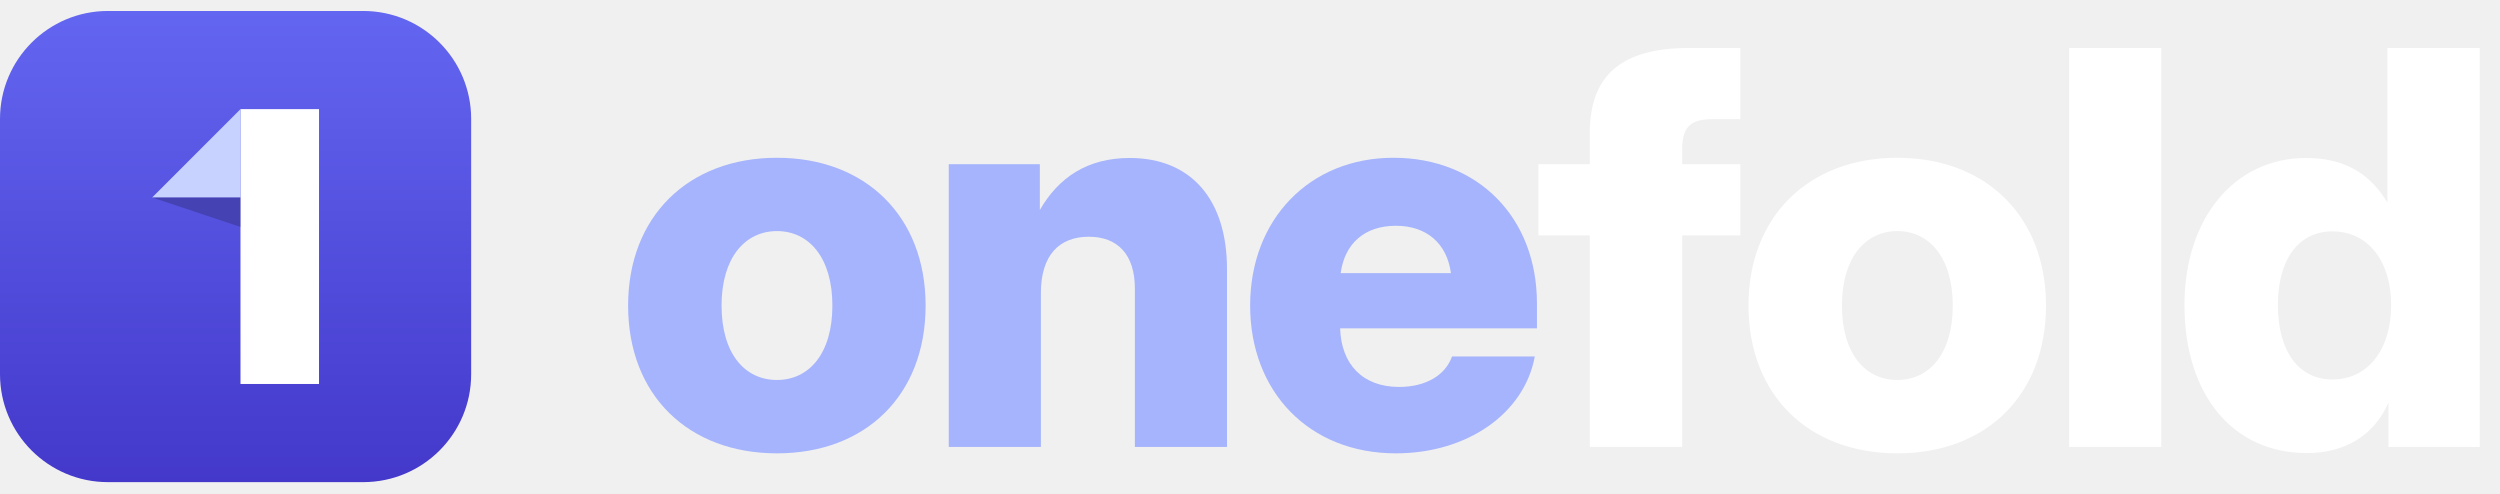
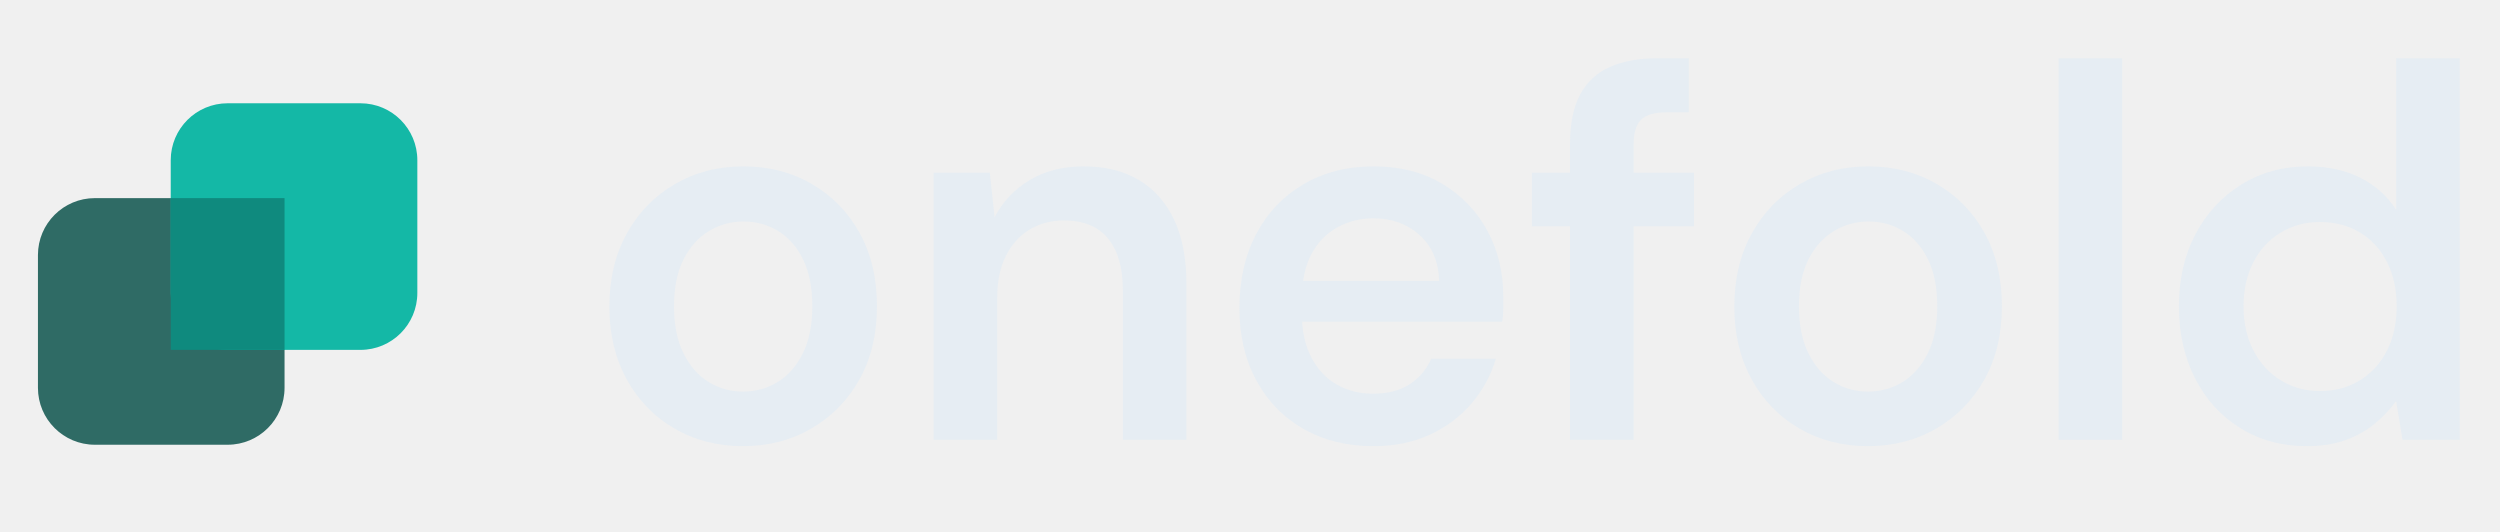
- <svg xmlns="http://www.w3.org/2000/svg" viewBox="0 0 455.89 90">
-   <defs>
-     <linearGradient id="onefold-bg" x1="0" y1="0" x2="0" y2="1">
-       <stop offset="0" stop-color="#6366f1" />
-       <stop offset="1" stop-color="#4338ca" />
-     </linearGradient>
-   </defs>
-   <g transform="translate(0 2) scale(3.58)">
-     <rect width="24" height="24" rx="5.5" fill="url(#onefold-bg)" />
-     <path d="M12.25 5h4v14h-4z" fill="#fff" />
-     <path d="M12.25 5 7.75 9.5h4.5z" fill="#c7d2fe" />
-     <path d="M7.75 9.5h4.5V11z" fill="#1e1b4b" fill-opacity=".3" />
+ <svg xmlns="http://www.w3.org/2000/svg" viewBox="0 0 471.8 100.33">
+   <g transform="translate(0 12.33) scale(3.58)">
+     <rect x="2" y="7" width="13" height="13" rx="3" fill="#2f6b65" />
+     <rect x="9" y="2" width="13" height="13" rx="3" fill="#14b8a6" />
+     <path d="M9 7h6v8H9z" fill="#0f8a7e" />
  </g>
-   <g transform="translate(112 81.5)">
-     <path d="M29.69 1.17C45.85 1.17 56.79 -9.42 56.79 -25.78C56.79 -42.04 45.85 -52.73 29.69 -52.73C13.53 -52.73 2.54 -42.04 2.54 -25.78C2.54 -9.42 13.53 1.17 29.69 1.17ZM29.69 -12.21C23.78 -12.21 19.58 -17.04 19.58 -25.78C19.58 -34.47 23.83 -39.36 29.69 -39.36C35.55 -39.36 39.79 -34.47 39.79 -25.78C39.79 -17.04 35.55 -12.21 29.69 -12.21Z" fill="#a5b4fc" />
-     <path d="M77.81 -28.03C77.81 -35.06 81.23 -38.33 86.55 -38.33C91.87 -38.33 94.95 -35.01 94.95 -28.91V0H111.75V-32.42C111.75 -45.12 105.2 -52.69 94.02 -52.69C86.26 -52.69 81.03 -49.12 77.62 -43.21V-51.56H61.01V0H77.81Z" fill="#a5b4fc" />
-     <path d="M142.54 1.17C155.57 1.17 165.97 -6.1 167.88 -16.5H152.79C151.57 -13.09 148.05 -10.94 143.12 -10.94C136.48 -10.94 132.57 -15.09 132.38 -21.63H168.27V-26.17C168.27 -41.8 157.57 -52.73 142.1 -52.73C126.81 -52.73 115.97 -41.5 115.97 -25.78C115.97 -10.06 126.71 1.17 142.54 1.17ZM132.48 -31.69C133.21 -37.11 136.87 -40.33 142.54 -40.33C148.15 -40.33 151.86 -37.11 152.59 -31.69Z" fill="#a5b4fc" />
-     <path d="M205.36 -51.56H194.76V-54.35C194.76 -58.25 196.22 -59.77 200.23 -59.77H205.36V-72.75H195.98C183.72 -72.75 177.91 -67.77 177.91 -57.28V-51.56H168.54V-38.57H177.91V0H194.76V-38.57H205.36Z" fill="#ffffff" />
-     <path d="M234 1.17C250.16 1.17 261.1 -9.42 261.1 -25.78C261.1 -42.04 250.16 -52.73 234 -52.73C217.83 -52.73 206.85 -42.04 206.85 -25.78C206.85 -9.42 217.83 1.17 234 1.17ZM234 -12.21C228.09 -12.21 223.89 -17.04 223.89 -25.78C223.89 -34.47 228.14 -39.36 234 -39.36C239.86 -39.36 244.1 -34.47 244.1 -25.78C244.1 -17.04 239.86 -12.21 234 -12.21Z" fill="#ffffff" />
-     <path d="M282.12 -72.75H265.32V0H282.12Z" fill="#ffffff" />
-     <path d="M308.66 1.12C315.45 1.12 320.82 -1.95 323.5 -7.96H323.55V0H340.2V-72.75H323.36V-44.63H323.31C320.04 -50.1 315.2 -52.69 308.51 -52.69C295.43 -52.69 286.35 -41.65 286.35 -25.88C286.35 -9.57 295.13 1.12 308.66 1.12ZM313.35 -12.3C307.2 -12.3 303.39 -17.38 303.39 -25.88C303.39 -34.28 307.2 -39.31 313.35 -39.31C319.7 -39.31 324.04 -34.03 324.04 -25.88C324.04 -17.63 319.7 -12.3 313.35 -12.3Z" fill="#ffffff" />
+   <g transform="translate(110 83)" fill="#e6edf3">
+     <path d="M30.2 1.2Q23 1.2 17.25 -2.15Q11.5 -5.5 8.25 -11.45Q5 -17.4 5 -25.1Q5 -33 8.3 -38.95Q11.6 -44.9 17.35 -48.25Q23.1 -51.6 30.3 -51.6Q37.5 -51.6 43.25 -48.25Q49 -44.9 52.25 -39Q55.5 -33.1 55.5 -25.2Q55.5 -17.3 52.2 -11.4Q48.9 -5.5 43.15 -2.15Q37.4 1.2 30.2 1.2ZM30.2 -9.1Q33.8 -9.1 36.75 -10.9Q39.7 -12.7 41.5 -16.3Q43.3 -19.9 43.3 -25.2Q43.3 -30.5 41.55 -34.05Q39.8 -37.6 36.85 -39.4Q33.9 -41.2 30.3 -41.2Q26.8 -41.2 23.8 -39.4Q20.8 -37.6 19 -34.05Q17.2 -30.5 17.2 -25.2Q17.2 -19.9 19 -16.3Q20.8 -12.7 23.75 -10.9Q26.7 -9.1 30.2 -9.1Z" />
+     <path d="M66.2 0V-50.4H76.8L77.7 -42Q80 -46.4 84.3 -49Q88.6 -51.6 94.5 -51.6Q100.6 -51.6 104.9 -49.05Q109.2 -46.5 111.55 -41.6Q113.9 -36.7 113.9 -29.4V0H101.9V-28.3Q101.9 -34.6 99.1 -38Q96.3 -41.4 90.8 -41.4Q87.2 -41.4 84.35 -39.7Q81.5 -38 79.85 -34.75Q78.2 -31.5 78.2 -26.9V0Z" />
+     <path d="M149.2 1.2Q141.7 1.2 136 -2.05Q130.3 -5.3 127.1 -11.2Q123.9 -17.1 123.9 -24.8Q123.9 -32.8 127.05 -38.8Q130.2 -44.8 135.95 -48.2Q141.7 -51.6 149.3 -51.6Q156.7 -51.6 162.2 -48.3Q167.7 -45 170.7 -39.45Q173.7 -33.9 173.7 -27Q173.7 -26 173.7 -24.8Q173.7 -23.6 173.5 -22.3H132.5V-30H161.6Q161.4 -35.5 157.9 -38.65Q154.4 -41.8 149.2 -41.8Q145.5 -41.8 142.4 -40.1Q139.3 -38.4 137.5 -35.05Q135.7 -31.7 135.7 -26.6V-23.7Q135.7 -19 137.45 -15.6Q139.2 -12.2 142.25 -10.45Q145.3 -8.7 149.1 -8.7Q153.3 -8.7 156.05 -10.5Q158.8 -12.3 160.1 -15.3H172.3Q170.9 -10.6 167.7 -6.85Q164.5 -3.1 159.8 -0.95Q155.1 1.2 149.2 1.2Z" />
+     <path d="M186.3 0V-55.9Q186.3 -61.7 188.25 -65.25Q190.2 -68.8 193.9 -70.4Q197.6 -72 202.7 -72H208.7V-61.8H204.5Q201.2 -61.8 199.75 -60.45Q198.3 -59.1 198.3 -55.8V0ZM179.1 -40.3V-50.4H209.7V-40.3Z" />
+     <path d="M242.5 1.2Q235.3 1.2 229.55 -2.15Q223.8 -5.5 220.55 -11.45Q217.3 -17.4 217.3 -25.1Q217.3 -33 220.6 -38.95Q223.9 -44.9 229.65 -48.25Q235.4 -51.6 242.6 -51.6Q249.8 -51.6 255.55 -48.25Q261.3 -44.9 264.55 -39Q267.8 -33.1 267.8 -25.2Q267.8 -17.3 264.5 -11.4Q261.2 -5.5 255.45 -2.15Q249.7 1.2 242.5 1.2ZM242.5 -9.1Q246.1 -9.1 249.05 -10.9Q252 -12.7 253.8 -16.3Q255.6 -19.9 255.6 -25.2Q255.6 -30.5 253.85 -34.05Q252.1 -37.6 249.15 -39.4Q246.2 -41.2 242.6 -41.2Q239.1 -41.2 236.1 -39.4Q233.1 -37.6 231.3 -34.05Q229.5 -30.5 229.5 -25.2Q229.5 -19.9 231.3 -16.3Q233.1 -12.7 236.05 -10.9Q239 -9.1 242.5 -9.1Z" />
+     <path d="M278.5 0V-72H290.5V0Z" />
+     <path d="M325.3 1.2Q318.3 1.2 312.8 -2.2Q307.3 -5.6 304.25 -11.6Q301.2 -17.6 301.2 -25.2Q301.2 -32.8 304.3 -38.75Q307.4 -44.7 312.95 -48.15Q318.5 -51.6 325.5 -51.6Q331.2 -51.6 335.45 -49.45Q339.7 -47.3 342.2 -43.4V-72H354.2V0H343.4L342.2 -7.3Q340.6 -5.1 338.3 -3.15Q336 -1.2 332.8 0Q329.6 1.2 325.3 1.2ZM327.8 -9.2Q332.1 -9.2 335.4 -11.25Q338.7 -13.3 340.5 -16.9Q342.3 -20.5 342.3 -25.2Q342.3 -29.9 340.5 -33.5Q338.7 -37.1 335.4 -39.1Q332.1 -41.1 327.8 -41.1Q323.7 -41.1 320.4 -39.1Q317.1 -37.1 315.25 -33.5Q313.4 -29.9 313.4 -25.2Q313.4 -20.5 315.25 -16.9Q317.1 -13.3 320.4 -11.25Q323.7 -9.2 327.8 -9.2Z" />
  </g>
</svg>
